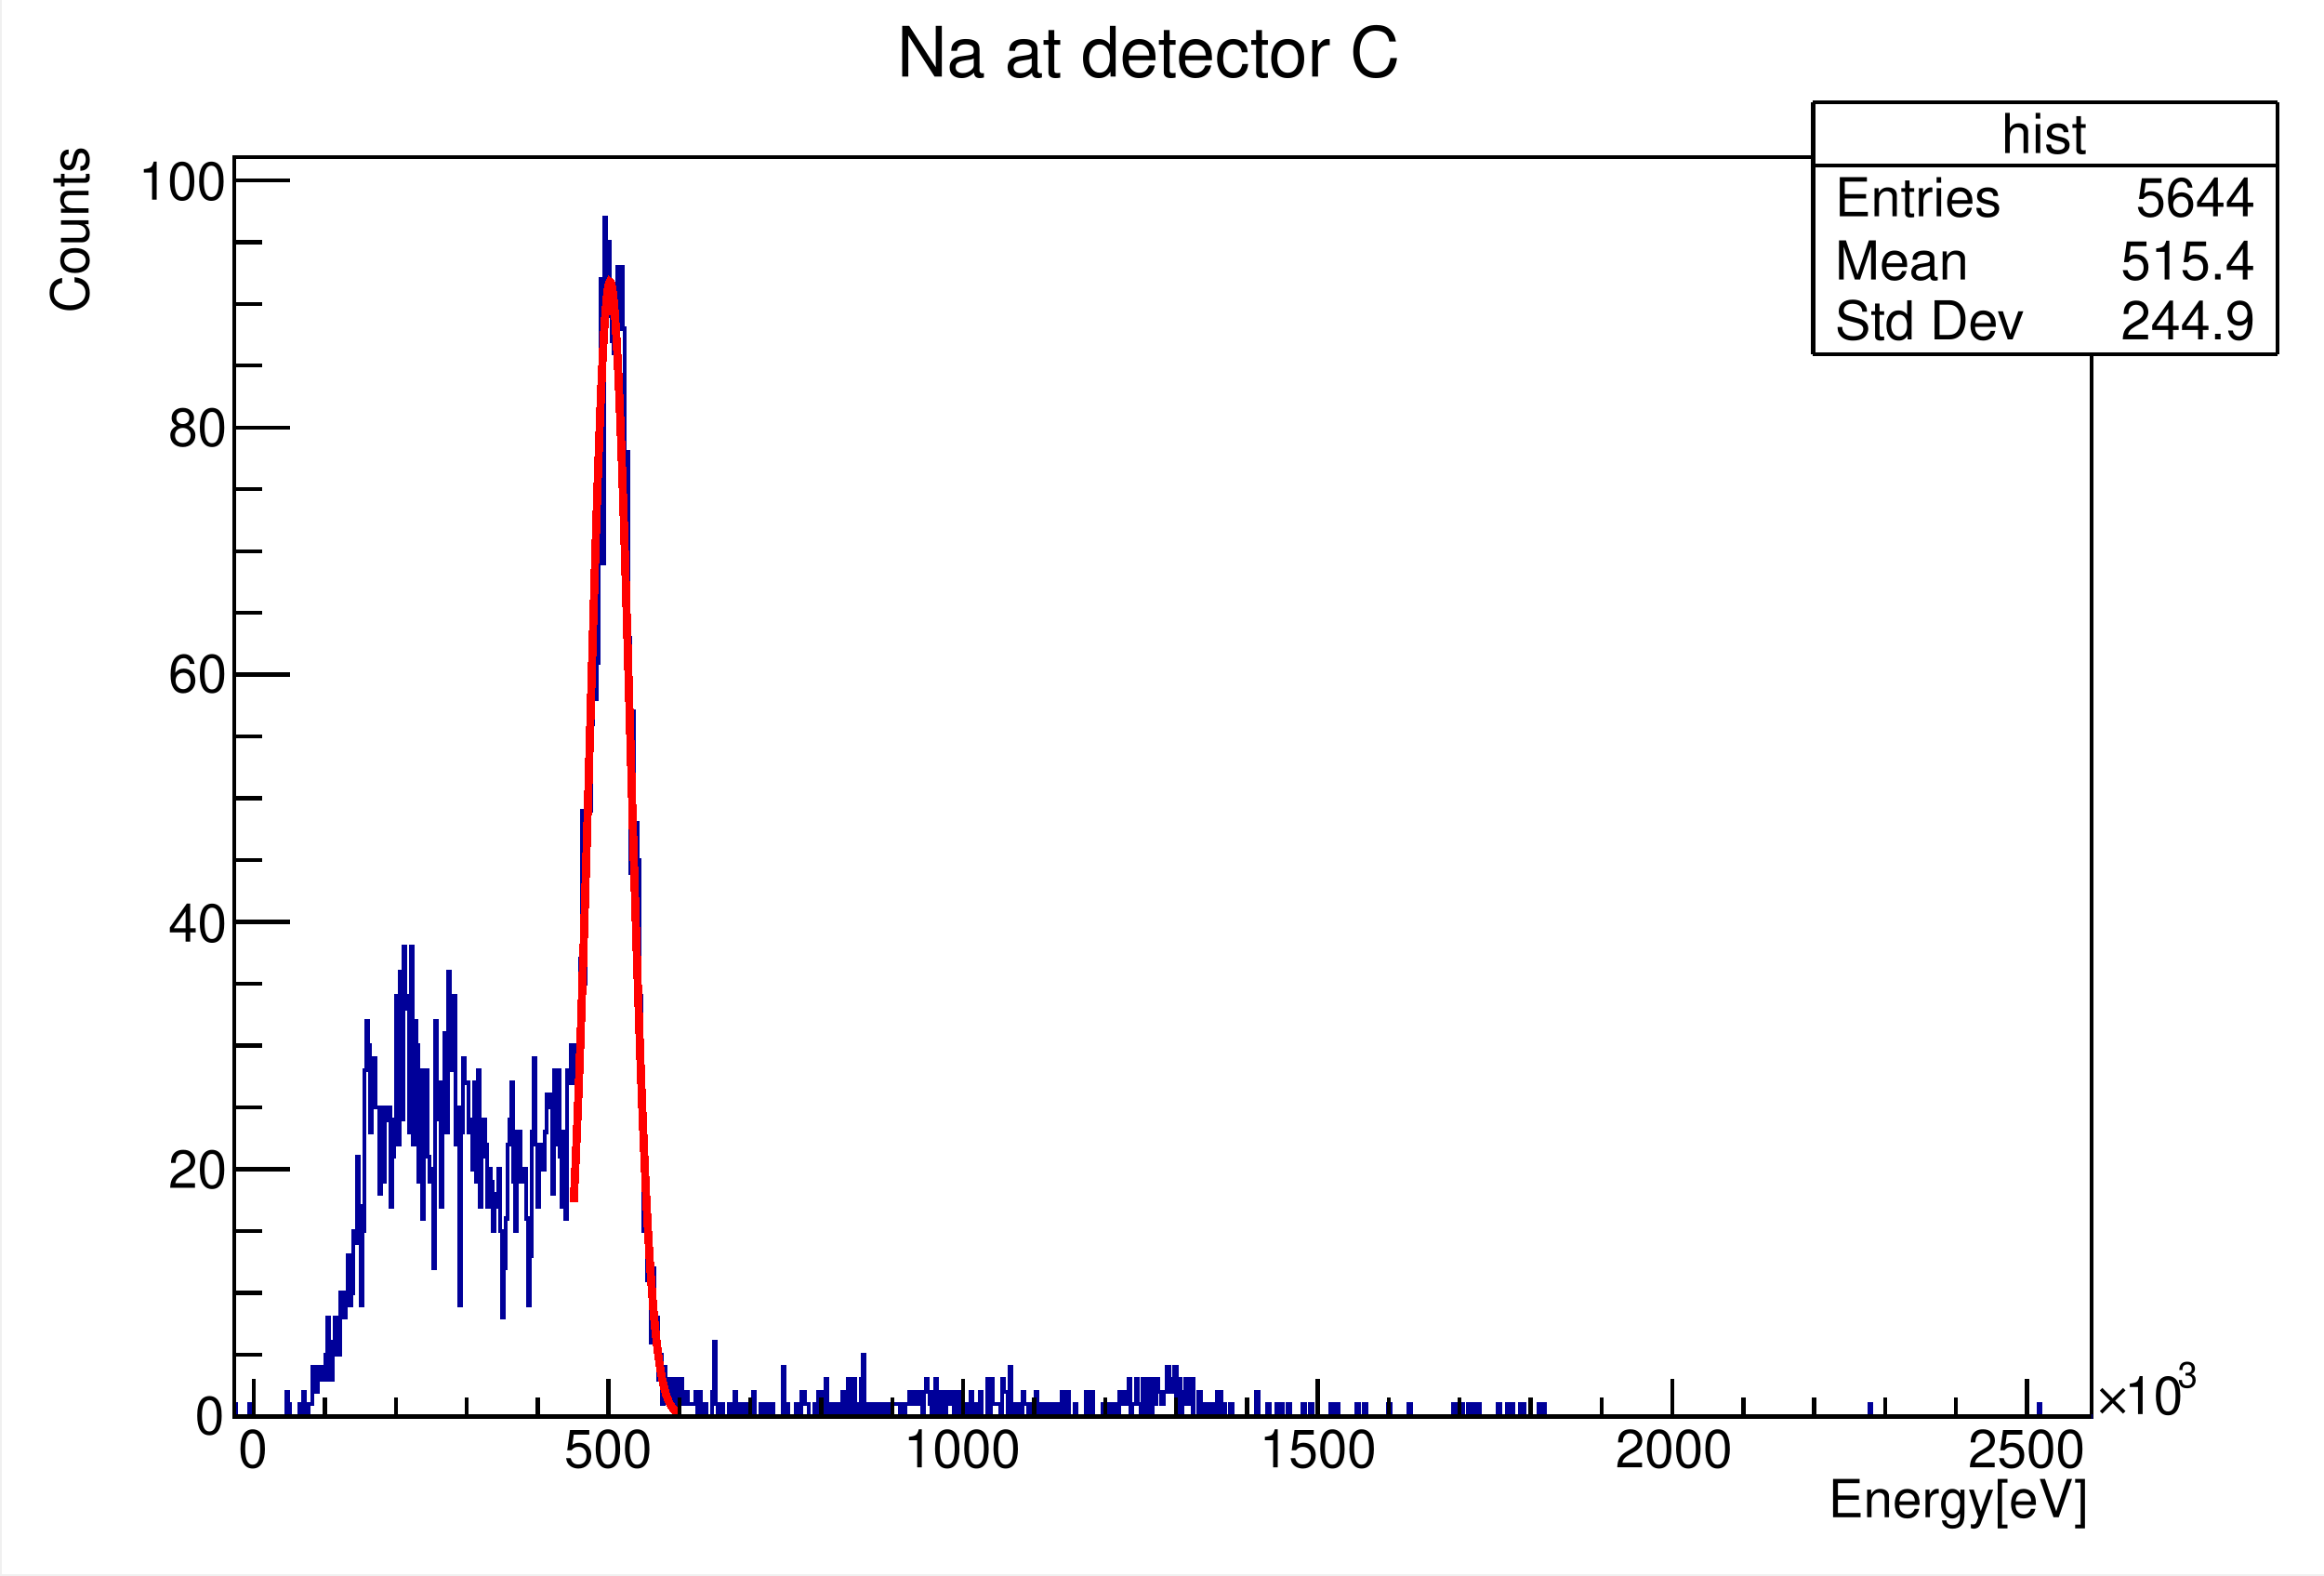
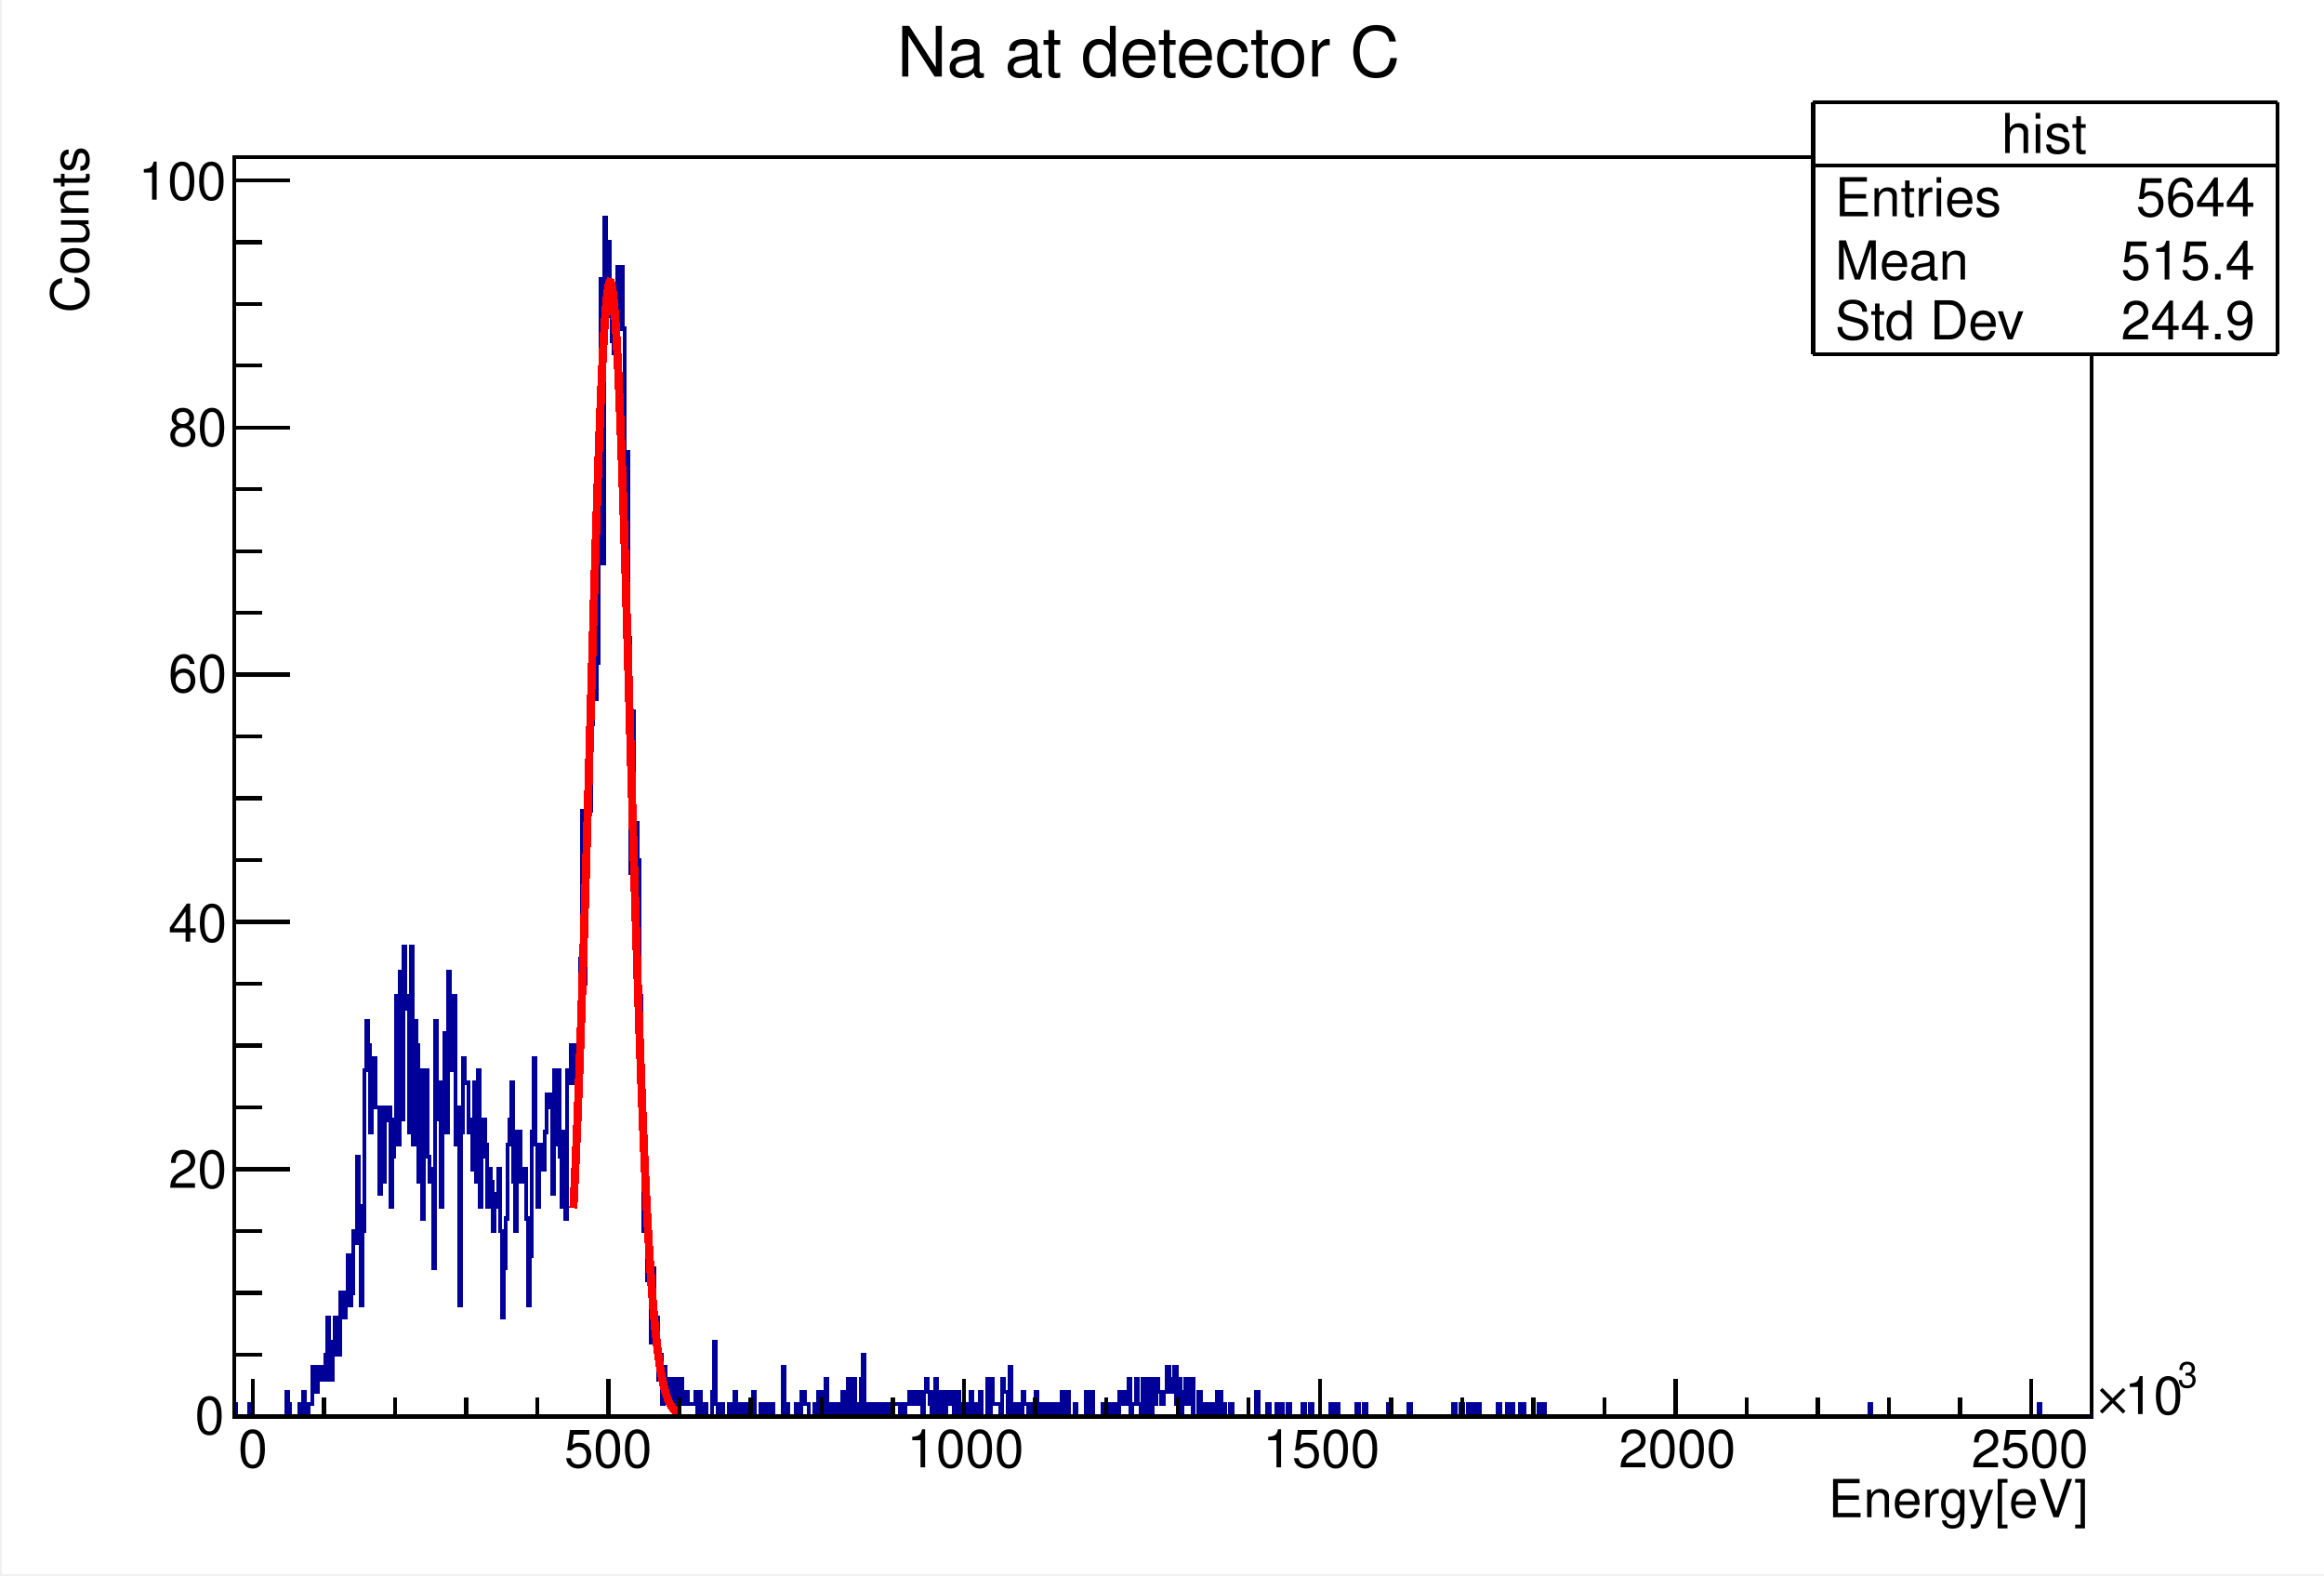
<svg xmlns="http://www.w3.org/2000/svg" width="567.429" height="384.68" viewBox="0 0 567.429 384.68" shape-rendering="crispEdges">
  <defs>
</defs>
  <rect x="0.5" y="0" width="566.929" height="384.18" fill="white" />
  <rect x="57.193" y="38.418" width="453.543" height="307.344" fill="white" />
  <rect x="57.193" y="38.418" width="453.543" height="307.344" fill="none" stroke="black" />
  <rect x="57.193" y="38.418" width="453.543" height="307.344" fill="white" />
  <rect x="57.193" y="38.418" width="453.543" height="307.344" fill="none" stroke="black" />
  <path d="M57.193,342.744h 0.454v 3.018h 3.175v -3.018h 0.454v 3.018h 8.617v -6.035h 0.454v 3.018h 0.454v 3.018h 2.268v -3.018h 0.454v 3.018h 0.454v -6.035h 0.454v 3.018h 0.454v 3.018h 0.454v  -3.018h 0.907v -9.053h 0.907v 6.035h 0.454v -6.035h 0.907v 3.018h 0.907v -6.035h 0.454v -9.053h 0.454v 15.088h 0.907v -9.053h 0.454v -6.035h 0.454v 9.053h 0.907v -15.088h 0.454v 3.018h  0.454v 3.018h 0.454v -6.035h 0.454v -9.053h 0.454v 12.07h 0.454v -3.018h 0.454v -15.088h 0.454v 3.018h 0.454v -21.123h 0.454v 12.07h 0.454v 24.141h 0.454v -18.106h 0.454v -39.229h 0.454v  -12.07h 0.454v 6.035h 0.454v 21.123h 0.454v -6.035h 0.454v -12.07h 0.454v 12.07h 0.907v 21.123h 0.454v -21.123h 0.454v 18.106h 0.454v -18.106h 0.454v 3.018h 0.454v -3.018h 0.454v 24.141h  0.454v -12.07h 0.454v -9.053h 0.454v -30.176h 0.454v 36.211h 0.454v -42.247h 0.454v 36.211h 0.454v -42.247h 0.454v 15.088h 0.454v -3.018h 0.454v 33.194h 0.454v -45.264h 0.454v 48.282h 0.454v  -30.176h 0.454v 6.035h 0.454v 33.194h 0.454v -27.159h 0.454v 36.211h 0.454v -24.141h 0.454v -12.07h 0.454v 21.123h 0.454v 6.035h 0.454v -3.018h 0.454v 24.141h 0.454v -60.352h 0.454v 24.141h  0.454v -9.053h 0.454v 30.176h 0.454v -24.141h 0.454v -18.106h 0.454v 24.141h 0.454v -39.229h 0.454v 24.141h 0.454v -18.106h 0.907v 36.211h 0.454v -9.053h 0.454v 48.282h 0.454v -42.247h 0.454v  -18.106h 0.454v 6.035h 0.907v 12.07h 0.454v -3.018h 0.454v 12.07h 0.454v -21.123h 0.454v 24.141h 0.454v -27.159h 0.454v 33.194h 0.454v -12.07h 0.454v -9.053h 0.454v 6.035h 0.454v 15.088h  0.454v -9.053h 0.454v 3.018h 0.454v 12.07h 0.454v -9.053h 0.454v 3.018h 0.454v -9.053h 0.454v 15.088h 0.454v 21.123h 0.454v -12.07h 0.454v -12.07h 0.454v -18.106h 0.454v -6.035h 0.454v  -9.053h 0.454v 24.141h 0.454v 12.07h 0.454v -24.141h 0.907v 12.07h 0.454v -3.018h 0.907v 12.07h 0.454v 21.123h 0.454v -12.07h 0.454v -30.176h 0.454v -18.106h 0.454v 21.123h 0.454v 15.088h  0.454v -15.088h 0.907v 6.035h 0.454v -9.053h 0.454v -9.053h 0.454v 3.018h 0.454v -3.018h 0.454v 24.141h 0.454v -30.176h 0.454v 18.106h 0.454v -18.106h 0.454v 21.123h 0.454v 12.07h 0.454v  -18.106h 0.454v 21.123h 0.454v -36.211h 0.454v 3.018h 0.454v -9.053h 0.907v 9.053h 0.907v -3.018h 0.454v -27.159h 0.454v -36.211h 0.454v 42.247h 0.454v -21.123h 0.454v -24.141h 0.454v 3.018h  0.454v -21.123h 0.454v -39.229h 0.454v 33.194h 0.454v -9.053h 0.454v -30.176h 0.454v -63.37h 0.454v 69.405h 0.454v -84.493h 0.454v 24.141h 0.454v -18.106h 0.454v 12.07h 0.454v 12.07h 0.454v  3.018h 0.454v -3.018h 0.454v -18.106h 0.454v 15.088h 0.454v -15.088h 0.454v 15.088h 0.454v 48.282h 0.454v -18.106h 0.454v 45.264h 0.454v 57.335h 0.454v -39.229h 0.454v 54.317h 0.454v -27.159h  0.454v 9.053h 0.454v 33.194h 0.454v 27.159h 0.454v 30.176h 0.454v -12.07h 0.454v 24.141h 0.454v -3.018h 0.454v 18.106h 0.454v -18.106h 0.454v 18.106h 0.454v -6.035h 0.454v 15.088h 0.454v  -6.035h 0.454v 12.07h 0.454v -9.053h 0.454v 3.018h 0.907v 6.035h 0.454v -3.018h 0.454v -3.018h 0.454v 9.053h 0.454v -3.018h 0.454v -6.035h 0.907v 6.035h 0.454v -3.018h 0.907v 3.018h  1.814v -3.018h 0.454v 6.035h 0.454v -6.035h 0.454v 6.035h 0.454v -3.018h 0.907v 3.018h 1.361v -6.035h 0.454v -12.07h 0.454v 15.088h 0.454v 3.018h 0.454v -3.018h 0.907v 3.018h 1.361v  -3.018h 0.454v 3.018h 0.907v -6.035h 0.454v 3.018h 0.454v 3.018h 0.454v -3.018h 0.907v 3.018h 0.454v -3.018h 0.454v 3.018h 0.907v -3.018h 0.454v -3.018h 0.454v 6.035h 1.361v -3.018h  0.454v 3.018h 0.907v -3.018h 0.454v 3.018h 0.907v -3.018h 0.454v 3.018h 2.268v -12.07h 0.454v 12.07h 0.454v -3.018h 0.454v 3.018h 1.814v -3.018h 0.907v 3.018h 0.454v -6.035h 0.907v  3.018h 0.907v 3.018h 1.361v -3.018h 0.454v 3.018h 0.454v -6.035h 0.454v 3.018h 0.454v 3.018h 0.454v -6.035h 0.454v -3.018h 0.454v 9.053h 0.454v -3.018h 0.454v 3.018h 0.454v -3.018h  0.454v 3.018h 0.454v -3.018h 0.454v 3.018h 0.454v -3.018h 0.454v -3.018h 0.454v 6.035h 0.454v -3.018h 0.454v -6.035h 0.454v 9.053h 0.907v -9.053h 0.454v 6.035h 0.454v 3.018h 0.907v  -9.053h 0.454v -6.035h 0.454v 15.088h 0.454v -3.018h 0.907v 3.018h 0.454v -3.018h 0.907v 3.018h 0.454v -3.018h 0.907v 3.018h 0.907v -3.018h 0.454v 3.018h 0.454v -3.018h 0.454v 3.018h  0.454v -3.018h 1.814v 3.018h 0.454v -3.018h 0.454v 3.018h 0.454v -3.018h 0.907v -3.018h 0.454v 3.018h 0.454v -3.018h 0.907v 3.018h 0.907v -3.018h 0.454v 6.035h 0.454v -6.035h 0.454v  -3.018h 0.454v 3.018h 0.454v 3.018h 0.454v 3.018h 0.454v -6.035h 0.454v -3.018h 0.454v 9.053h 0.907v -6.035h 0.907v 6.035h 0.454v -3.018h 0.454v -3.018h 0.454v 3.018h 0.454v -3.018h  0.454v 6.035h 0.907v -6.035h 0.454v 3.018h 0.454v 3.018h 1.361v -3.018h 0.454v 3.018h 0.454v -6.035h 0.454v 3.018h 0.454v 3.018h 0.907v -3.018h 0.454v -3.018h 0.454v 6.035h 1.361v  -9.053h 0.454v 9.053h 0.454v -9.053h 0.454v 6.035h 1.814v 3.018h 0.454v -9.053h 0.454v 3.018h 0.907v 6.035h 0.454v -12.07h 0.454v 12.07h 0.907v -3.018h 0.907v 3.018h 0.907v -6.035h  0.454v 3.018h 0.907v 3.018h 0.454v -3.018h 0.454v 3.018h 0.907v -6.035h 0.454v 6.035h 0.907v -3.018h 0.454v 3.018h 0.454v -3.018h 0.907v 3.018h 0.454v -3.018h 0.454v 3.018h 0.907v  -3.018h 0.907v 3.018h 0.454v -6.035h 0.454v 6.035h 0.907v -6.035h 0.454v 6.035h 1.361v -3.018h 0.454v 3.018h 2.268v -6.035h 0.454v 6.035h 0.454v -3.018h 0.454v -3.018h 0.454v 6.035h  2.268v -3.018h 0.454v 3.018h 0.907v -3.018h 0.454v 3.018h 0.454v -3.018h 0.454v 3.018h 0.454v -3.018h 0.454v 3.018h 0.454v -6.035h 0.907v 3.018h 0.907v -3.018h 0.454v -3.018h 0.454v  9.053h 0.454v -3.018h 0.907v -6.035h 0.454v 6.035h 0.907v 3.018h 0.454v -9.053h 0.454v 9.053h 0.454v -9.053h 0.454v 6.035h 0.454v 3.018h 0.454v -9.053h 0.454v 6.035h 0.454v -6.035h  0.454v 3.018h 0.907v 3.018h 0.454v -3.018h 0.907v -6.035h 0.454v 6.035h 0.454v -3.018h 0.454v 3.018h 0.454v -6.035h 0.454v 9.053h 0.454v -6.035h 0.454v 9.053h 0.454v -3.018h 0.454v  -3.018h 0.454v -3.018h 0.454v 6.035h 0.907v -6.035h 0.454v 9.053h 1.361v -6.035h 0.454v 3.018h 0.454v 3.018h 0.454v -3.018h 0.454v 3.018h 0.454v -3.018h 0.454v 3.018h 0.454v -3.018h  0.454v 3.018h 0.907v -6.035h 0.907v 6.035h 0.454v -3.018h 0.454v 3.018h 1.361v -3.018h 0.454v 3.018h 5.896v -6.035h 0.454v 6.035h 2.268v -3.018h 0.454v 3.018h 1.814v -3.018h 0.454v 3.018h  0.454v -3.018h 0.454v 3.018h 1.361v -3.018h 0.454v 3.018h 3.175v -3.018h 0.454v 3.018h 1.361v -3.018h 0.454v 3.018h 4.535v -3.018h 0.454v 3.018h 0.907v -3.018h 0.454v 3.018h 4.535v -3.018h  0.454v 3.018h 1.361v -3.018h 0.454v 3.018h 5.443v -3.018h 0.454v 3.018h 4.535v -3.018h 0.454v 3.018h 10.431v -3.018h 0.454v 3.018h 1.361v -3.018h 0.454v 3.018h 1.361v -3.018h 0.454v 3.018h  0.454v -3.018h 0.454v 3.018h 0.907v -3.018h 0.454v 3.018h 4.535v -3.018h 0.454v 3.018h 1.814v -3.018h 0.454v 3.018h 0.454v -3.018h 0.454v 3.018h 1.814v -3.018h 0.907v 3.018h 3.628v -3.018h  0.454v 3.018h 0.454v -3.018h 0.454v 3.018h 79.37v -3.018h 0.454v 3.018h 40.819v -3.018h 0.454v 3.018h 12.699" fill="none" stroke="#000099" />
-   <path d="M140.064,293.528l 0.26, -5.266l 0.26, -5.617l 0.26, -5.969l 0.26, -6.318l 0.26, -6.662l 0.26, -6.997l 0.26, -7.318l 0.26, -7.623l 0.26, -7.907l 0.26, -8.165l 0.26, -8.395l  0.26, -8.591l 0.26, -8.749l 0.26, -8.867l 0.26, -8.939l 0.26, -8.963l 0.26, -8.937l 0.26, -8.857l 0.26, -8.721l 0.26, -8.528l 0.26, -8.278l 0.26, -7.969l 0.26, -7.603l 0.26,  -7.181l 0.26, -6.704l 0.26, -6.175l 0.26, -5.597l 0.26, -4.974l 0.26, -4.31l 0.26, -3.611l 0.26, -2.882l 0.26, -2.128l 0.26, -1.356l 0.26, -0.573l 0.26, 0.215l 0.26, 1.001l  0.26, 1.779l 0.26, 2.542l 0.26, 3.283l 0.26, 3.996l 0.26, 4.677l 0.26, 5.319l 0.26, 5.918l 0.26, 6.47l 0.26, 6.971l 0.26, 7.418l 0.26, 7.81l 0.26, 8.145l 0.26, 8.422" fill="none" stroke="#ff0000" stroke-width="2" />
-   <path d="M152.792,142.763l 0.26, 8.64l 0.26, 8.802l 0.26, 8.907l 0.26, 8.958l 0.26, 8.956l 0.26, 8.905l 0.26, 8.808l 0.26, 8.668l 0.26, 8.488l 0.26, 8.273l 0.26, 8.028l 0.26,  7.755l 0.26, 7.459l 0.26, 7.145l 0.26, 6.816l 0.26, 6.475l 0.26, 6.128l 0.26, 5.777l 0.26, 5.426l 0.26, 5.076l 0.26, 4.732l 0.26, 4.395l 0.26, 4.067l 0.26, 3.75l 0.26,  3.446l 0.26, 3.155l 0.26, 2.879l 0.26, 2.618l 0.26, 2.373l 0.26, 2.143l 0.26, 1.929l 0.26, 1.731l 0.26, 1.548l 0.26, 1.38l 0.26, 1.226l 0.26, 1.085l 0.26, 0.958l 0.26,  0.843l 0.26, 0.739l 0.26, 0.646l 0.26, 0.563l 0.26, 0.489l 0.26, 0.423l 0.26, 0.365l 0.26, 0.314l 0.26, 0.27l 0.26, 0.231l 0.26, 0.197l 0.26, 0.167" fill="none" stroke="#ff0000" stroke-width="2" />
-   <path d="M165.519,344.916l 0.26, 0.141" fill="none" stroke="#ff0000" stroke-width="2" />
+   <path d="M139.992,294.94l 0.261, -5.185l 0.261, -5.538l 0.261, -5.892l 0.261, -6.244l 0.261, -6.592l 0.261, -6.931l 0.261, -7.259l 0.261, -7.57l 0.261, -7.861l 0.261, -8.128l 0.261, -8.367l  0.261, -8.573l 0.261, -8.742l 0.261, -8.87l 0.261, -8.954l 0.261, -8.99l 0.261, -8.975l 0.261, -8.907l 0.261, -8.783l 0.261, -8.602l 0.261, -8.363l 0.261, -8.065l 0.261, -7.709l 0.261,  -7.295l 0.261, -6.827l 0.261, -6.305l 0.261, -5.732l 0.261, -5.114l 0.261, -4.454l 0.261, -3.757l 0.261, -3.028l 0.261, -2.274l 0.261, -1.5l 0.261, -0.713l 0.261, 0.079l 0.261, 0.871l  0.261, 1.656l 0.261, 2.426l 0.261, 3.176l 0.261, 3.899l 0.261, 4.589l 0.261, 5.241l 0.261, 5.851l 0.261, 6.413l 0.261, 6.925l 0.261, 7.383l 0.261, 7.785l 0.261, 8.129l 0.261, 8.415" fill="none" stroke="#ff0000" stroke-width="2" />
+   <path d="M152.759,141.68l 0.261, 8.643l 0.261, 8.813l 0.261, 8.925l 0.261, 8.983l 0.261, 8.987l 0.261, 8.941l 0.261, 8.848l 0.261, 8.711l 0.261, 8.534l 0.261, 8.322l 0.261, 8.077l 0.261,  7.805l 0.261, 7.509l 0.261, 7.194l 0.261, 6.864l 0.261, 6.523l 0.261, 6.174l 0.261, 5.821l 0.261, 5.467l 0.261, 5.115l 0.261, 4.768l 0.261, 4.428l 0.261, 4.098l 0.261, 3.779l 0.261,  3.472l 0.261, 3.179l 0.261, 2.9l 0.261, 2.637l 0.261, 2.389l 0.261, 2.158l 0.261, 1.942l 0.261, 1.742l 0.261, 1.557l 0.261, 1.388l 0.261, 1.232l 0.261, 1.091l 0.261, 0.962l 0.261,  0.846l 0.261, 0.742l 0.261, 0.648l 0.261, 0.565l 0.261, 0.49l 0.261, 0.424l 0.261, 0.366l 0.261, 0.315l 0.261, 0.27l 0.261, 0.231l 0.261, 0.196l 0.261, 0.167" fill="none" stroke="#ff0000" stroke-width="2" />
+   <path d="M165.526,344.92l 0.261, 0.141" fill="none" stroke="#ff0000" stroke-width="2" />
  <rect x="442.705" y="24.972" width="113.386" height="61.469" fill="white" />
  <path d="M442.705,86.441h 113.386" fill="none" stroke="black" />
  <path d="M556.091,86.441v -61.469" fill="none" stroke="black" />
  <path d="M556.091,24.972h -113.386" fill="none" stroke="black" />
  <path d="M442.705,24.972v 61.469" fill="none" stroke="black" />
  <text xml:space="preserve" x="488.644" y="37.362" fill="black" font-size="13.47" font-family="Helvetica">hist</text>
  <path d="M442.705,40.339h 113.386" fill="none" stroke="black" />
  <text xml:space="preserve" x="448.033" y="52.794" fill="black" font-size="13.088" font-family="Helvetica">Entries </text>
  <text xml:space="preserve" x="517.884" y="52.794" fill="black" font-size="13.088" font-family="Helvetica"> 5644</text>
  <text xml:space="preserve" x="448.033" y="68.226" fill="black" font-size="13.088" font-family="Helvetica">Mean  </text>
  <text xml:space="preserve" x="510.574" y="68.226" fill="black" font-size="13.088" font-family="Helvetica">  515.4</text>
  <text xml:space="preserve" x="448.033" y="82.846" fill="black" font-size="13.088" font-family="Helvetica">Std Dev   </text>
  <text xml:space="preserve" x="510.574" y="82.846" fill="black" font-size="13.088" font-family="Helvetica">  244.9</text>
  <path d="M57.193,345.762h 453.543" fill="none" stroke="black" />
-   <path d="M62.011,336.541v 9.22" fill="none" stroke="black" />
-   <path d="M79.328,341.152v 4.61" fill="none" stroke="black" />
-   <path d="M96.644,341.152v 4.61" fill="none" stroke="black" />
-   <path d="M113.96,341.152v 4.61" fill="none" stroke="black" />
-   <path d="M131.276,341.152v 4.61" fill="none" stroke="black" />
-   <path d="M148.592,336.541v 9.22" fill="none" stroke="black" />
-   <path d="M165.909,341.152v 4.61" fill="none" stroke="black" />
-   <path d="M183.225,341.152v 4.61" fill="none" stroke="black" />
-   <path d="M200.541,341.152v 4.61" fill="none" stroke="black" />
-   <path d="M217.857,341.152v 4.61" fill="none" stroke="black" />
-   <path d="M235.173,336.541v 9.22" fill="none" stroke="black" />
-   <path d="M252.49,341.152v 4.61" fill="none" stroke="black" />
-   <path d="M269.806,341.152v 4.61" fill="none" stroke="black" />
-   <path d="M287.122,341.152v 4.61" fill="none" stroke="black" />
-   <path d="M304.438,341.152v 4.61" fill="none" stroke="black" />
-   <path d="M321.755,336.541v 9.22" fill="none" stroke="black" />
-   <path d="M339.071,341.152v 4.61" fill="none" stroke="black" />
-   <path d="M356.387,341.152v 4.61" fill="none" stroke="black" />
-   <path d="M373.703,341.152v 4.61" fill="none" stroke="black" />
-   <path d="M391.019,341.152v 4.61" fill="none" stroke="black" />
-   <path d="M408.336,336.541v 9.22" fill="none" stroke="black" />
-   <path d="M425.652,341.152v 4.61" fill="none" stroke="black" />
-   <path d="M442.968,341.152v 4.61" fill="none" stroke="black" />
-   <path d="M460.284,341.152v 4.61" fill="none" stroke="black" />
-   <path d="M477.6,341.152v 4.61" fill="none" stroke="black" />
-   <path d="M494.917,336.541v 9.22" fill="none" stroke="black" />
-   <path d="M62.011,336.541v 9.22" fill="none" stroke="black" />
-   <path d="M494.917,336.541v 9.22" fill="none" stroke="black" />
+   <path d="M61.695,336.541v 9.22" fill="none" stroke="black" />
+   <path d="M79.065,341.152v 4.61" fill="none" stroke="black" />
+   <path d="M96.436,341.152v 4.61" fill="none" stroke="black" />
+   <path d="M113.806,341.152v 4.61" fill="none" stroke="black" />
+   <path d="M131.176,341.152v 4.61" fill="none" stroke="black" />
+   <path d="M148.546,336.541v 9.22" fill="none" stroke="black" />
+   <path d="M165.917,341.152v 4.61" fill="none" stroke="black" />
+   <path d="M183.287,341.152v 4.61" fill="none" stroke="black" />
+   <path d="M200.657,341.152v 4.61" fill="none" stroke="black" />
+   <path d="M218.027,341.152v 4.61" fill="none" stroke="black" />
+   <path d="M235.398,336.541v 9.22" fill="none" stroke="black" />
+   <path d="M252.768,341.152v 4.61" fill="none" stroke="black" />
+   <path d="M270.138,341.152v 4.61" fill="none" stroke="black" />
+   <path d="M287.508,341.152v 4.61" fill="none" stroke="black" />
+   <path d="M304.879,341.152v 4.61" fill="none" stroke="black" />
+   <path d="M322.249,336.541v 9.22" fill="none" stroke="black" />
+   <path d="M339.619,341.152v 4.61" fill="none" stroke="black" />
+   <path d="M356.989,341.152v 4.61" fill="none" stroke="black" />
+   <path d="M374.36,341.152v 4.61" fill="none" stroke="black" />
+   <path d="M391.73,341.152v 4.61" fill="none" stroke="black" />
+   <path d="M409.1,336.541v 9.22" fill="none" stroke="black" />
+   <path d="M426.47,341.152v 4.61" fill="none" stroke="black" />
+   <path d="M443.841,341.152v 4.61" fill="none" stroke="black" />
+   <path d="M461.211,341.152v 4.61" fill="none" stroke="black" />
+   <path d="M478.581,341.152v 4.61" fill="none" stroke="black" />
+   <path d="M495.951,336.541v 9.22" fill="none" stroke="black" />
+   <path d="M61.695,336.541v 9.22" fill="none" stroke="black" />
+   <path d="M495.951,336.541v 9.22" fill="none" stroke="black" />
  <text xml:space="preserve" x="58.168" y="358.189" fill="black" font-size="12.836" font-family="Helvetica">0</text>
  <text xml:space="preserve" x="137.765" y="358.189" fill="black" font-size="12.836" font-family="Helvetica">500</text>
-   <text xml:space="preserve" x="220.611" y="358.189" fill="black" font-size="12.836" font-family="Helvetica">1000</text>
-   <text xml:space="preserve" x="307.519" y="358.189" fill="black" font-size="12.836" font-family="Helvetica">1500</text>
-   <text xml:space="preserve" x="394.426" y="358.189" fill="black" font-size="12.836" font-family="Helvetica">2000</text>
-   <text xml:space="preserve" x="480.522" y="358.189" fill="black" font-size="12.836" font-family="Helvetica">2500</text>
+   <text xml:space="preserve" x="221.424" y="358.189" fill="black" font-size="12.836" font-family="Helvetica">1000</text>
+   <text xml:space="preserve" x="308.331" y="358.189" fill="black" font-size="12.836" font-family="Helvetica">1500</text>
+   <text xml:space="preserve" x="395.239" y="358.189" fill="black" font-size="12.836" font-family="Helvetica">2000</text>
+   <text xml:space="preserve" x="481.334" y="358.189" fill="black" font-size="12.836" font-family="Helvetica">2500</text>
  <text xml:space="preserve" x="531.691" y="338.695" fill="black" font-size="8.724" font-family="Helvetica">3</text>
  <text xml:space="preserve" x="518.696" y="345.193" fill="black" font-size="12.836" font-family="Helvetica">10</text>
  <text xml:space="preserve" x="512.198" y="345.193" fill="black" font-size="12.836" font-family="Times">×</text>
  <text xml:space="preserve" x="446.408" y="370.372" fill="black" font-size="12.836" font-family="Helvetica">Energy[eV] </text>
  <path d="M57.193,345.762v -307.344" fill="none" stroke="black" />
  <path d="M70.799,345.762h -13.606" fill="none" stroke="black" />
  <path d="M63.996,330.674h -6.803" fill="none" stroke="black" />
  <path d="M63.996,315.586h -6.803" fill="none" stroke="black" />
  <path d="M63.996,300.498h -6.803" fill="none" stroke="black" />
  <path d="M70.799,285.41h -13.606" fill="none" stroke="black" />
  <path d="M63.996,270.322h -6.803" fill="none" stroke="black" />
  <path d="M63.996,255.233h -6.803" fill="none" stroke="black" />
  <path d="M63.996,240.145h -6.803" fill="none" stroke="black" />
  <path d="M70.799,225.057h -13.606" fill="none" stroke="black" />
  <path d="M63.996,209.969h -6.803" fill="none" stroke="black" />
  <path d="M63.996,194.881h -6.803" fill="none" stroke="black" />
  <path d="M63.996,179.793h -6.803" fill="none" stroke="black" />
  <path d="M70.799,164.705h -13.606" fill="none" stroke="black" />
  <path d="M63.996,149.617h -6.803" fill="none" stroke="black" />
  <path d="M63.996,134.529h -6.803" fill="none" stroke="black" />
  <path d="M63.996,119.441h -6.803" fill="none" stroke="black" />
  <path d="M70.799,104.353h -13.606" fill="none" stroke="black" />
  <path d="M63.996,89.265h -6.803" fill="none" stroke="black" />
  <path d="M63.996,74.177h -6.803" fill="none" stroke="black" />
  <path d="M63.996,59.089h -6.803" fill="none" stroke="black" />
  <path d="M70.799,44.001h -13.606" fill="none" stroke="black" />
  <path d="M70.799,44.001h -13.606" fill="none" stroke="black" />
  <text xml:space="preserve" x="47.609" y="350.067" fill="black" font-size="12.836" font-family="Helvetica">0</text>
  <text xml:space="preserve" x="41.111" y="289.962" fill="black" font-size="12.836" font-family="Helvetica">20</text>
  <text xml:space="preserve" x="41.111" y="229.858" fill="black" font-size="12.836" font-family="Helvetica">40</text>
  <text xml:space="preserve" x="41.111" y="168.942" fill="black" font-size="12.836" font-family="Helvetica">60</text>
  <text xml:space="preserve" x="41.111" y="108.837" fill="black" font-size="12.836" font-family="Helvetica">80</text>
  <text xml:space="preserve" x="33.801" y="48.733" fill="black" font-size="12.836" font-family="Helvetica">100</text>
  <g transform="rotate(-90,21.6177,76.3486)">
    <text xml:space="preserve" x="21.618" y="76.349" fill="black" font-size="12.836" font-family="Helvetica">Counts</text>
  </g>
  <rect x="442.705" y="24.972" width="113.386" height="61.469" fill="white" />
  <path d="M442.705,86.441h 113.386" fill="none" stroke="black" />
  <path d="M556.091,86.441v -61.469" fill="none" stroke="black" />
  <path d="M556.091,24.972h -113.386" fill="none" stroke="black" />
  <path d="M442.705,24.972v 61.469" fill="none" stroke="black" />
  <text xml:space="preserve" x="488.644" y="37.362" fill="black" font-size="13.47" font-family="Helvetica">hist</text>
  <path d="M442.705,40.339h 113.386" fill="none" stroke="black" />
  <text xml:space="preserve" x="448.033" y="52.794" fill="black" font-size="13.088" font-family="Helvetica">Entries </text>
  <text xml:space="preserve" x="517.884" y="52.794" fill="black" font-size="13.088" font-family="Helvetica"> 5644</text>
  <text xml:space="preserve" x="448.033" y="68.226" fill="black" font-size="13.088" font-family="Helvetica">Mean  </text>
  <text xml:space="preserve" x="510.574" y="68.226" fill="black" font-size="13.088" font-family="Helvetica">  515.4</text>
  <text xml:space="preserve" x="448.033" y="82.846" fill="black" font-size="13.088" font-family="Helvetica">Std Dev   </text>
  <text xml:space="preserve" x="510.574" y="82.846" fill="black" font-size="13.088" font-family="Helvetica">  244.9</text>
  <text xml:space="preserve" x="218.987" y="18.681" fill="black" font-size="16.977" font-family="Helvetica">Na at detector C </text>
</svg>
